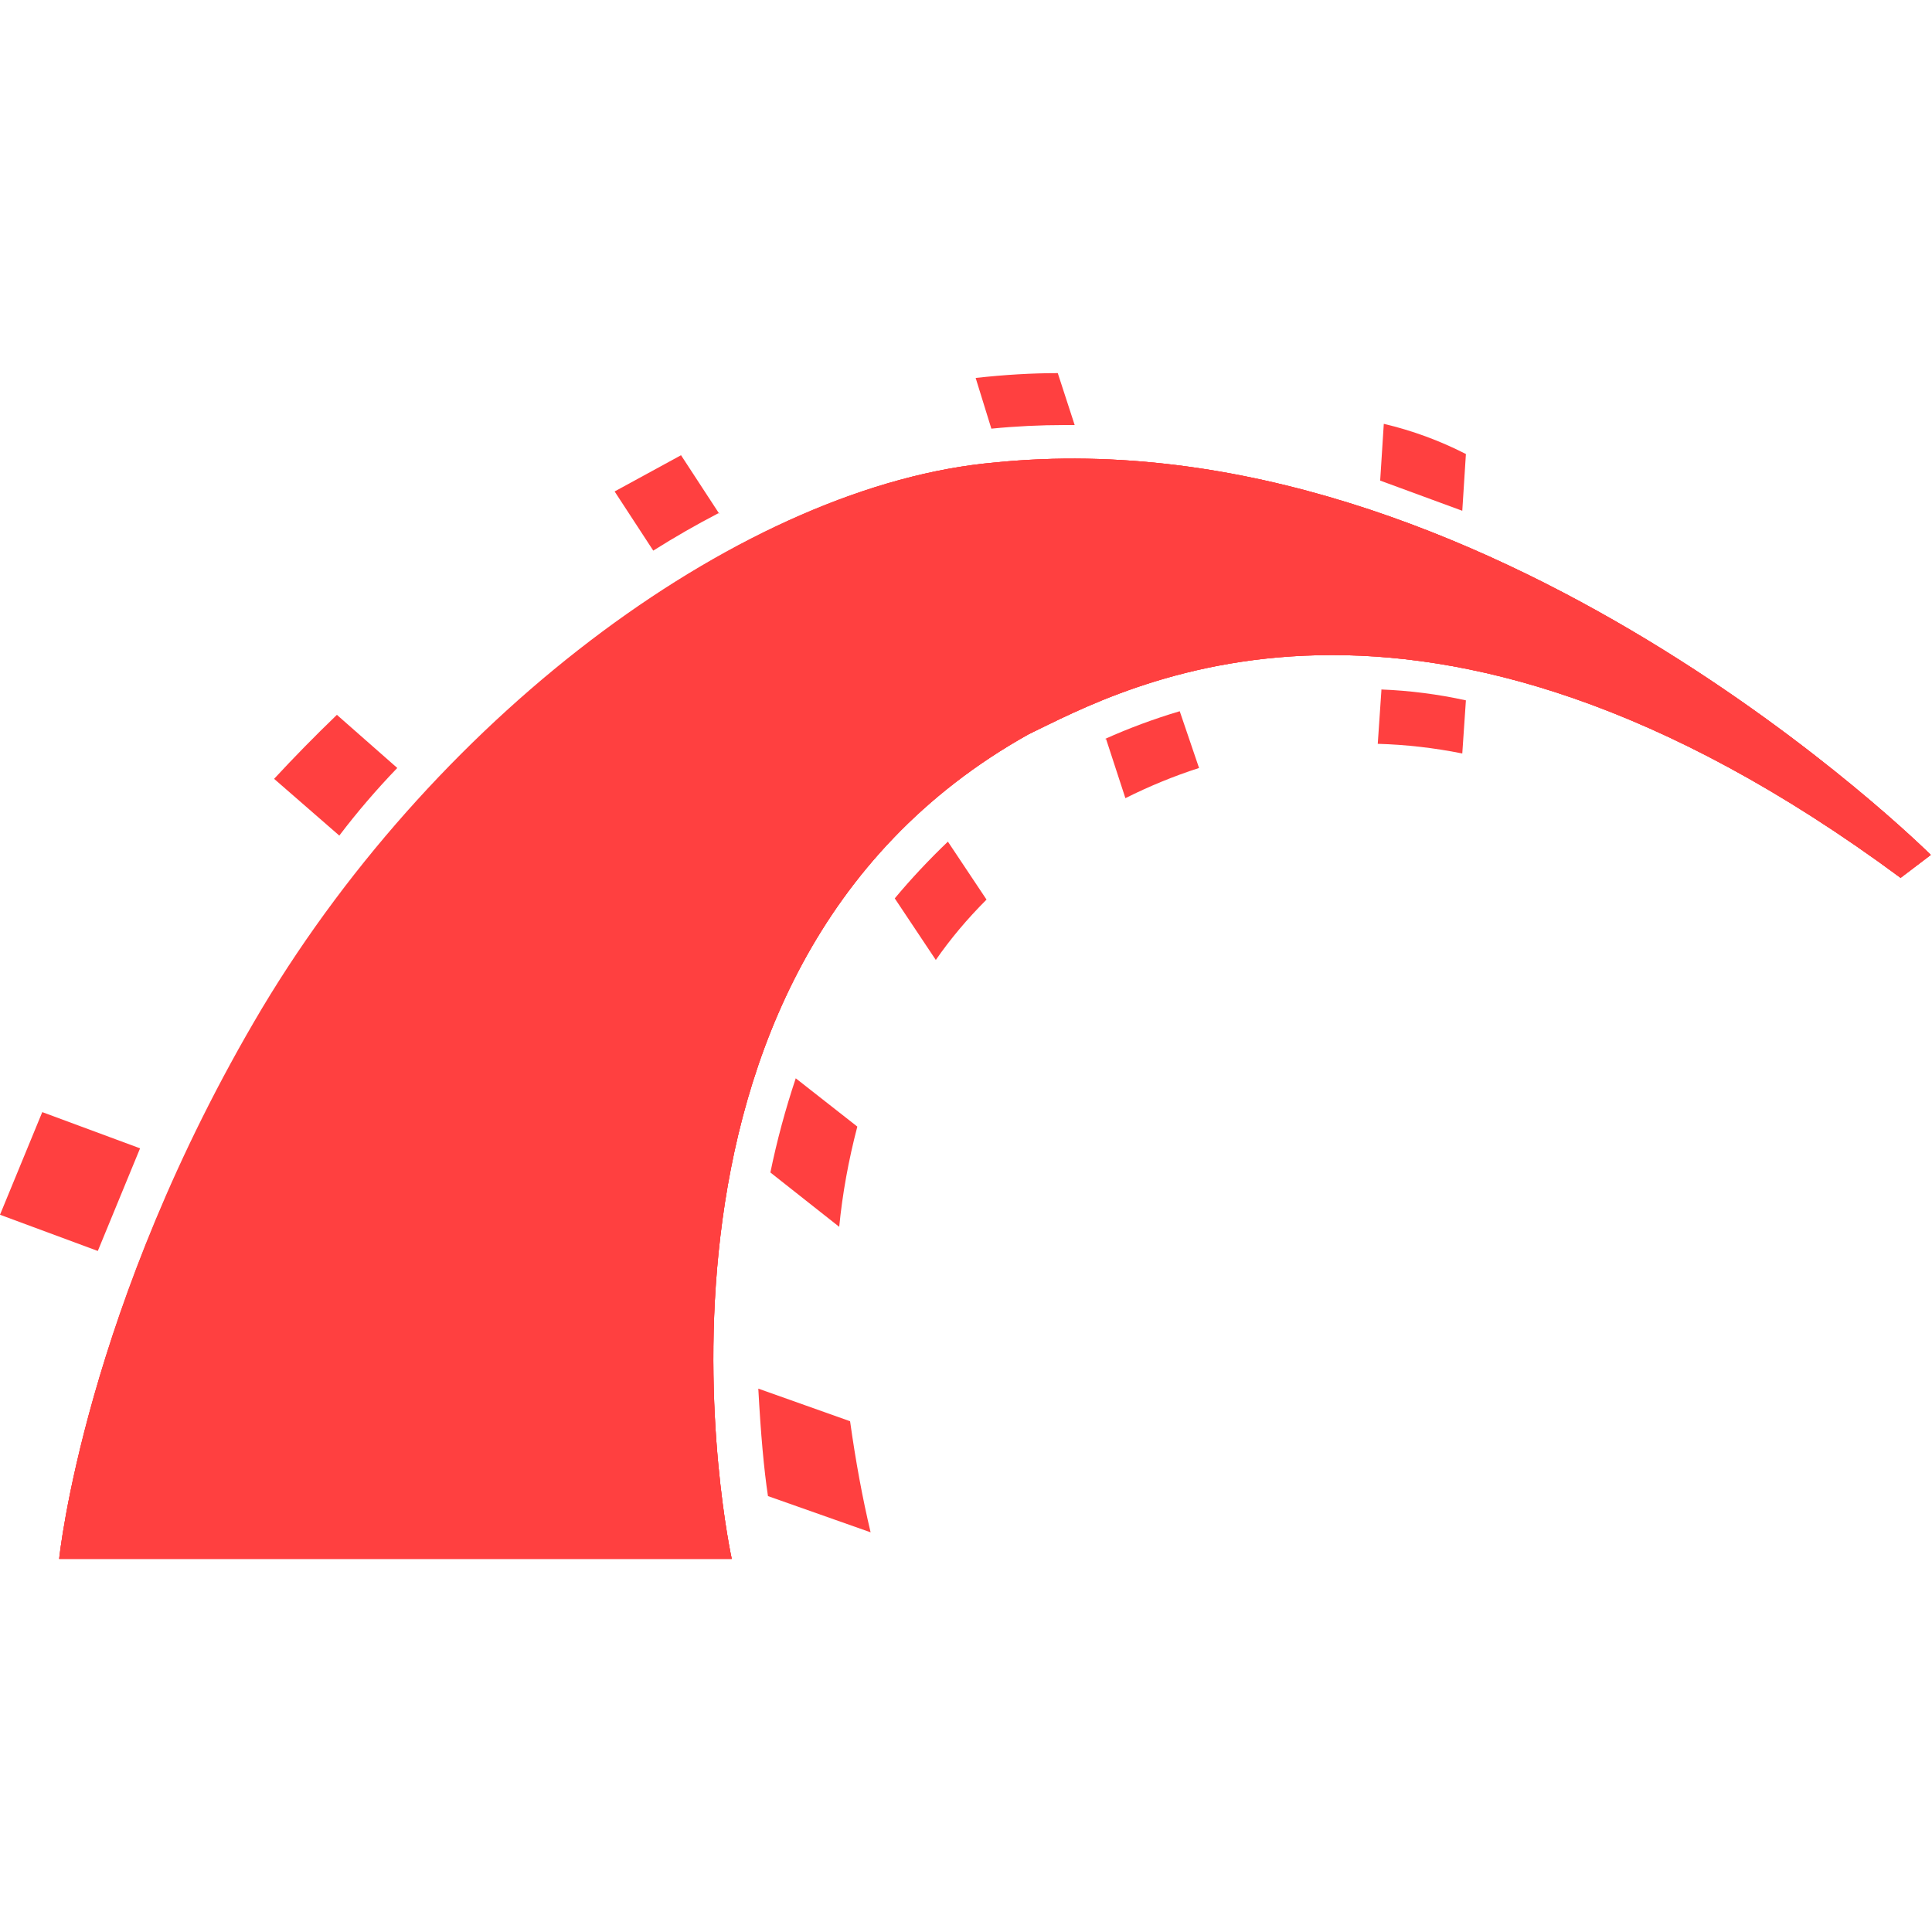
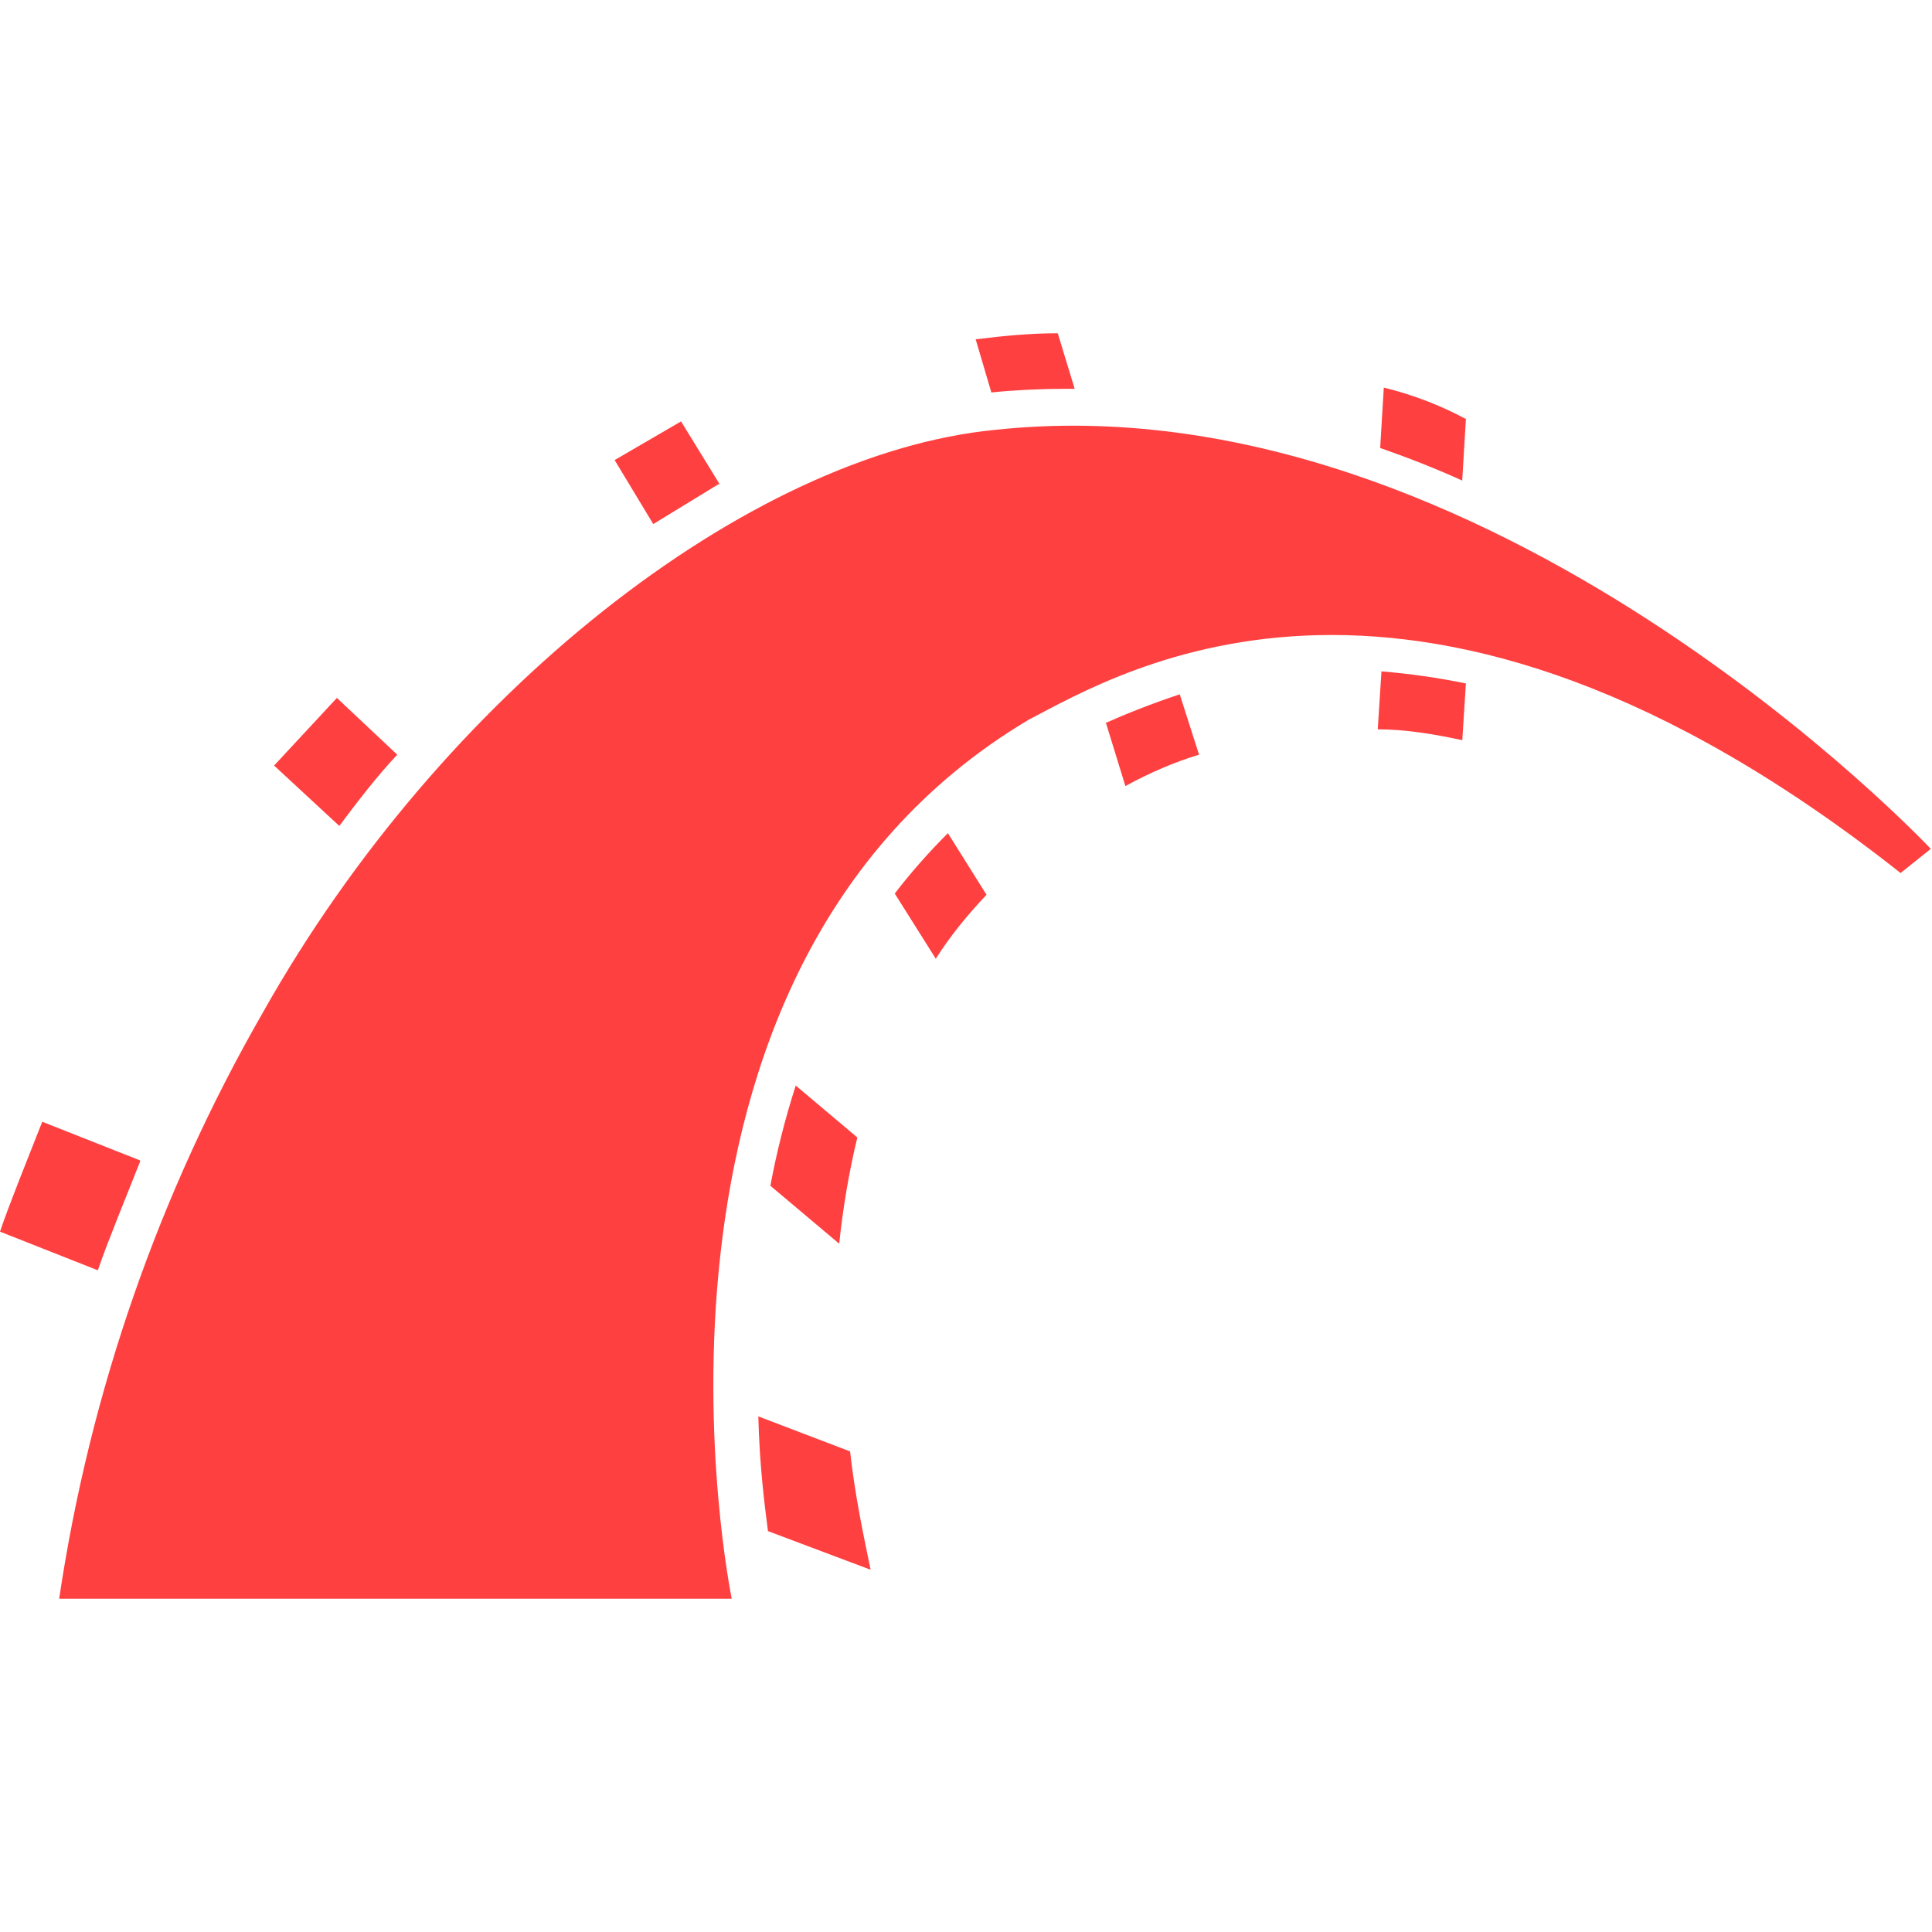
<svg xmlns="http://www.w3.org/2000/svg" viewBox="0 0 16 16">
-   <path fill="#ff4040" fill-rule="evenodd" d="M.49 12.91h5.57S4.99 8.05 8.52 6.08c.77-.37 3.22-1.77 7.22 1.19l.25-.19s-3.67-3.66-7.75-3.25c-2.05.18-4.58 2.05-6.06 4.52S.49 12.91.49 12.91" />
-   <path fill="#ff4040" fill-rule="evenodd" d="M.49 12.91h5.57S4.99 8.05 8.52 6.08c.77-.37 3.22-1.77 7.22 1.19l.25-.19s-3.67-3.66-7.75-3.25c-2.05.18-4.58 2.05-6.06 4.52S.49 12.91.49 12.91" />
-   <path fill="#ff4040" fill-rule="evenodd" d="M.49 12.91h5.57S4.99 8.05 8.52 6.08c.77-.37 3.22-1.77 7.22 1.19l.25-.19s-3.67-3.66-7.75-3.25c-2.06.18-4.59 2.05-6.07 4.52C.7 10.82.49 12.91.49 12.91m11.62-8.68.03-.47a3 3 0 0 0-.68-.25l-.03.47z" />
-   <path fill="#ff4040" fill-rule="evenodd" d="m11.44 5.72-.03.44q.35.01.7.08l.03-.44a4 4 0 0 0-.7-.09Zm-2.61-2.2h.07l-.14-.43q-.32 0-.68.04l.13.42q.3-.03.61-.03Zm.33 2.6.16.49q.3-.15.61-.25l-.16-.47a5 5 0 0 0-.62.23Zm-3.2-1.86-.32-.49-.55.3.32.49q.27-.17.54-.31Zm1.45 3.18.34.51q.18-.26.42-.5l-.32-.48q-.24.23-.44.47M6.38 9.71l.57.45q.04-.41.15-.83l-.51-.4q-.13.39-.21.78M3.29 6.36l-.5-.44q-.27.26-.52.53l.54.47q.22-.29.48-.56M1.16 9.51l-.81-.3-.35.85.81.3zm5.12 1.99q.03.56.08.89l.85.3q-.1-.42-.17-.92z" />
+   <path d="M.49 13.24h5.57S4.99 8.06 8.52 5.96c.77-.4 3.22-1.89 7.22 1.27l.25-.2s-3.67-3.91-7.75-3.47c-2.05.2-4.58 2.19-6.06 4.82a13.82 13.82 0 00-1.69 4.86zm11.62-9.27l.03-.5a2.89 2.89 0 00-.68-.26l-.03.5c.23.08.46.17.68.27z" fill="#ff4040" fill-rule="evenodd" />
+   <path d="M11.44 5.57l-.03.47c.23 0 .47.04.7.09l.03-.47a5.9 5.9 0 00-.7-.1zM8.83 3.22h.07l-.14-.46c-.22 0-.44.02-.68.05l.13.44c.2-.02.41-.03.61-.03zm.33 2.77l.16.52c.2-.11.41-.2.61-.26l-.16-.5c-.24.08-.44.16-.62.24zm-3.2-1.98l-.32-.52-.55.32.32.53.54-.33zM7.41 7.4l.34.54c.12-.19.26-.36.42-.53l-.32-.51c-.16.16-.31.33-.44.5zM6.38 9.82l.57.48c.03-.29.08-.59.15-.88l-.51-.43c-.09.28-.16.56-.21.83zM3.29 6.25l-.5-.47-.52.56.54.5c.15-.2.31-.41.48-.59zM1.16 9.61l-.81-.32c-.13.33-.28.7-.35.91l.81.32c.09-.26.24-.62.35-.9zm5.12 2.12c.01.4.05.72.08.95l.85.32c-.06-.29-.13-.62-.17-.98l-.76-.29z" fill="#ff4040" fill-rule="evenodd" />
</svg>
